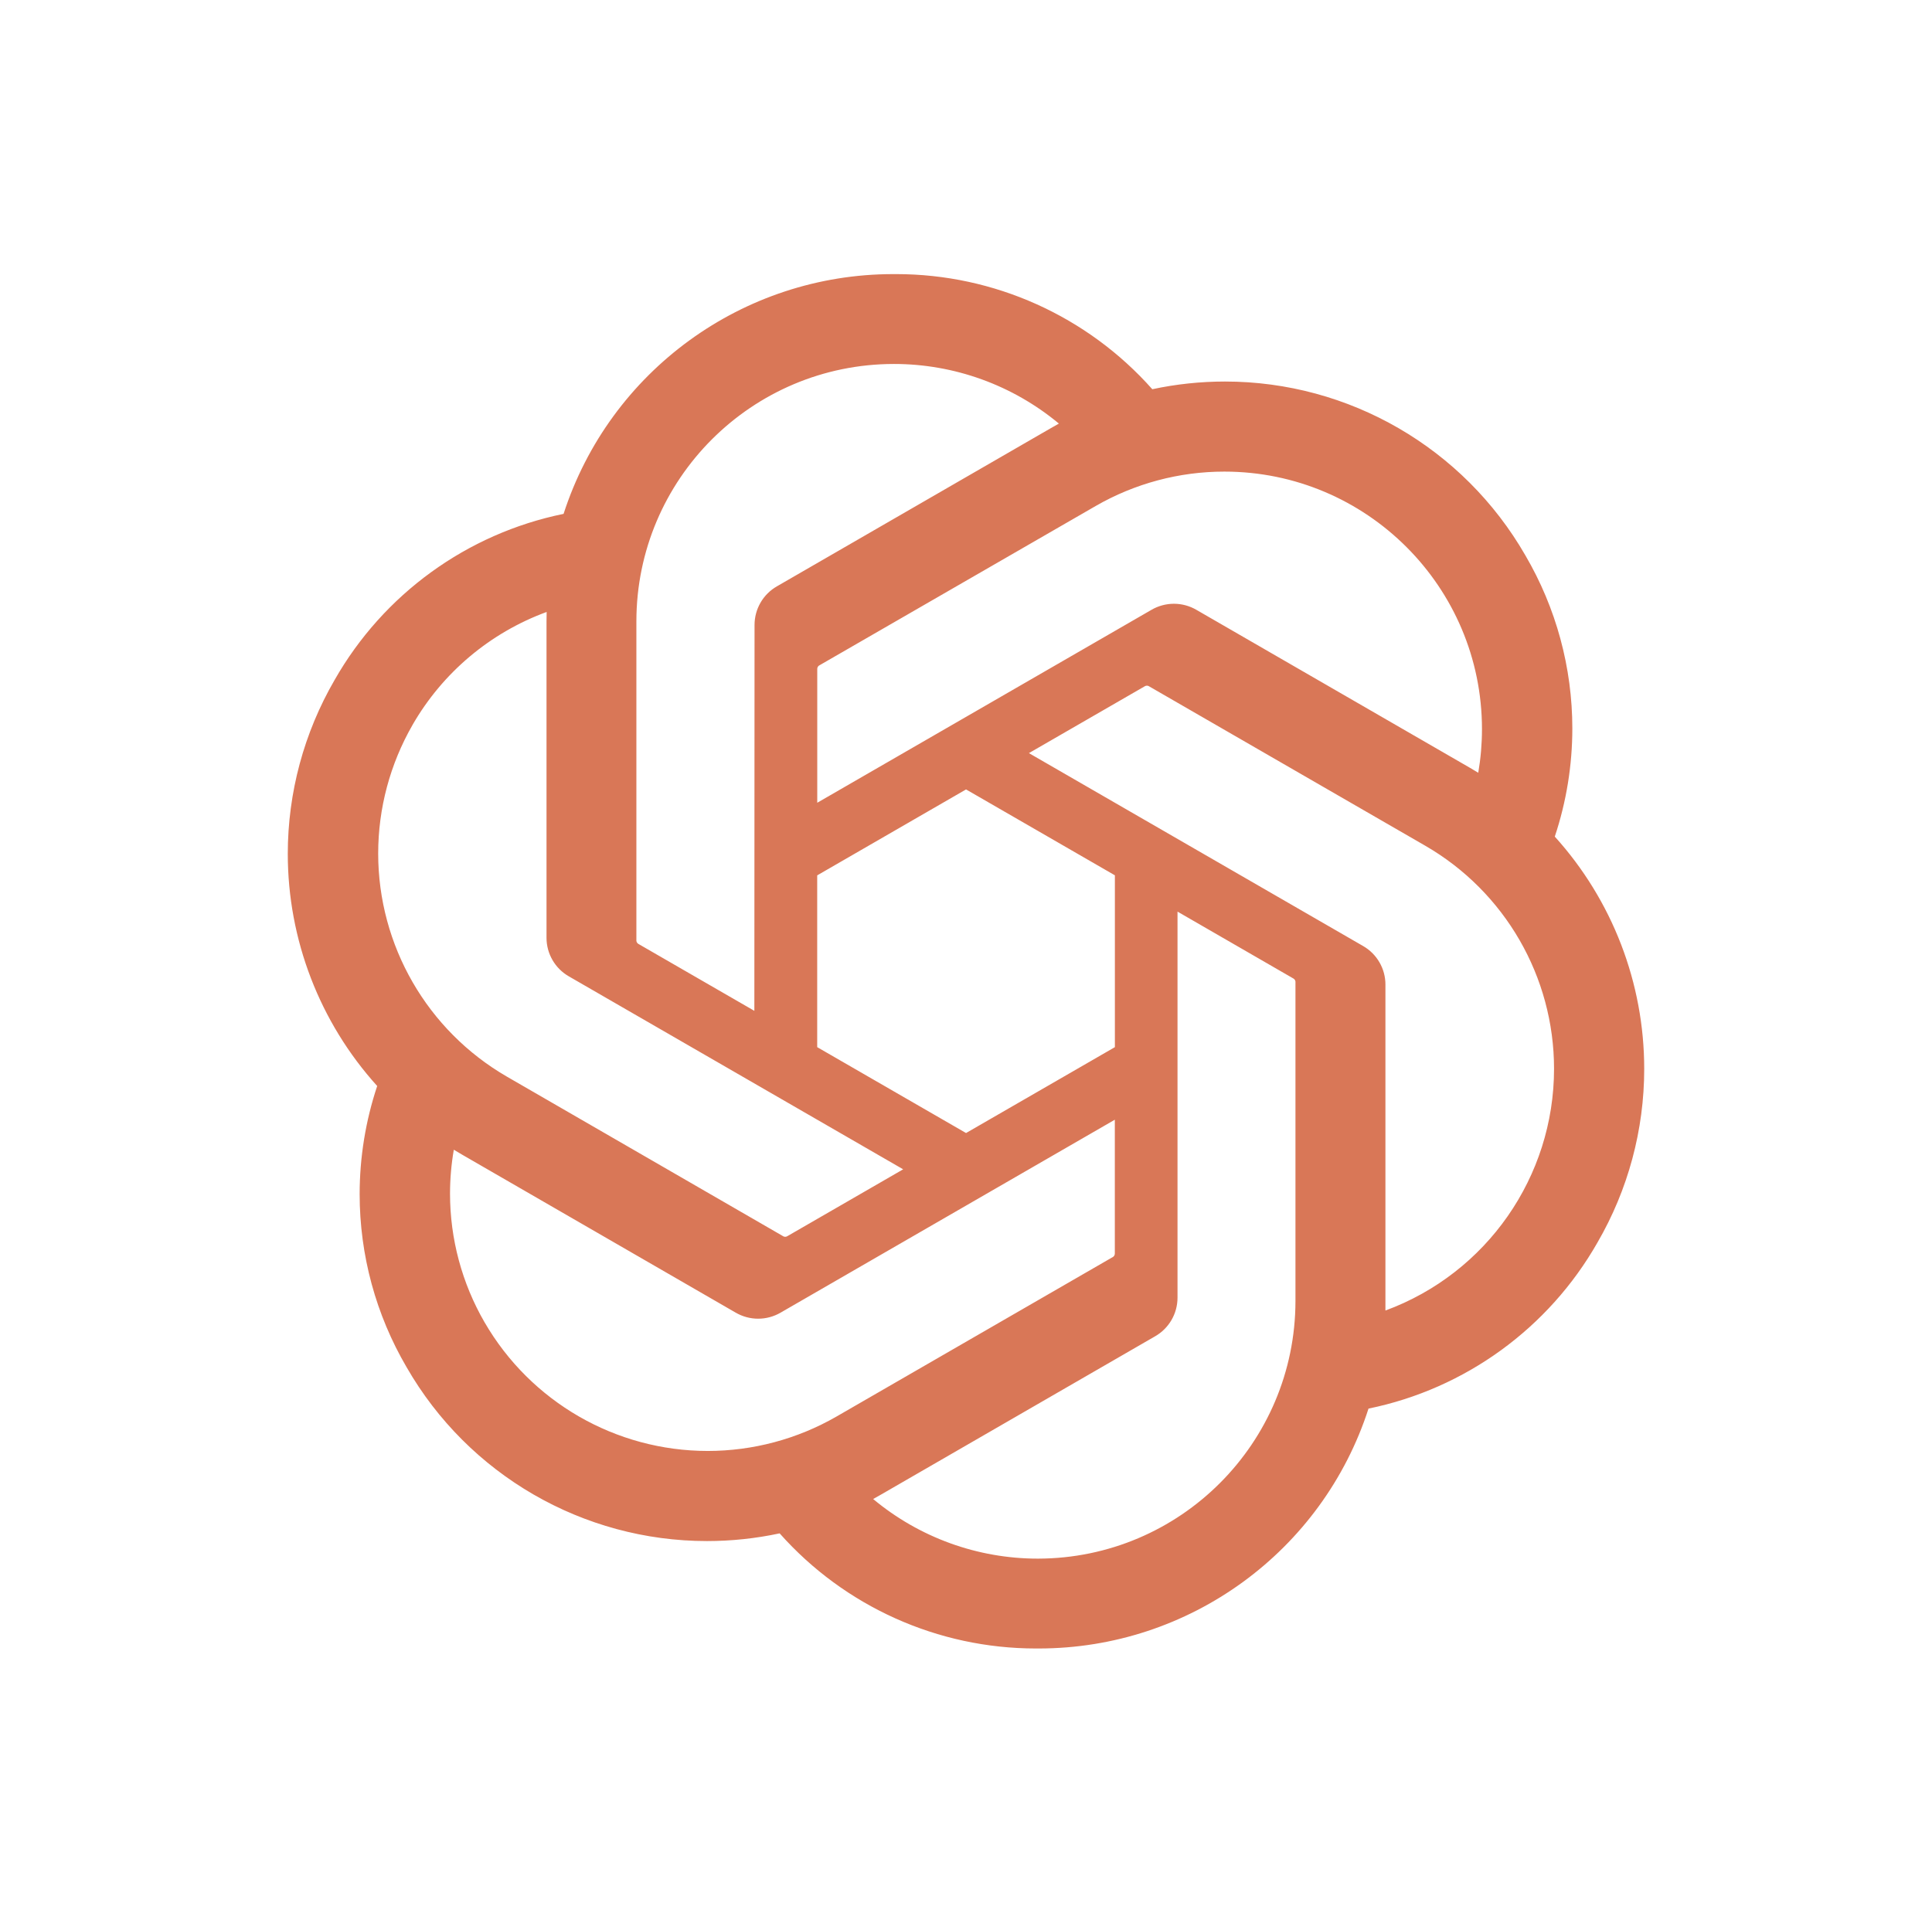
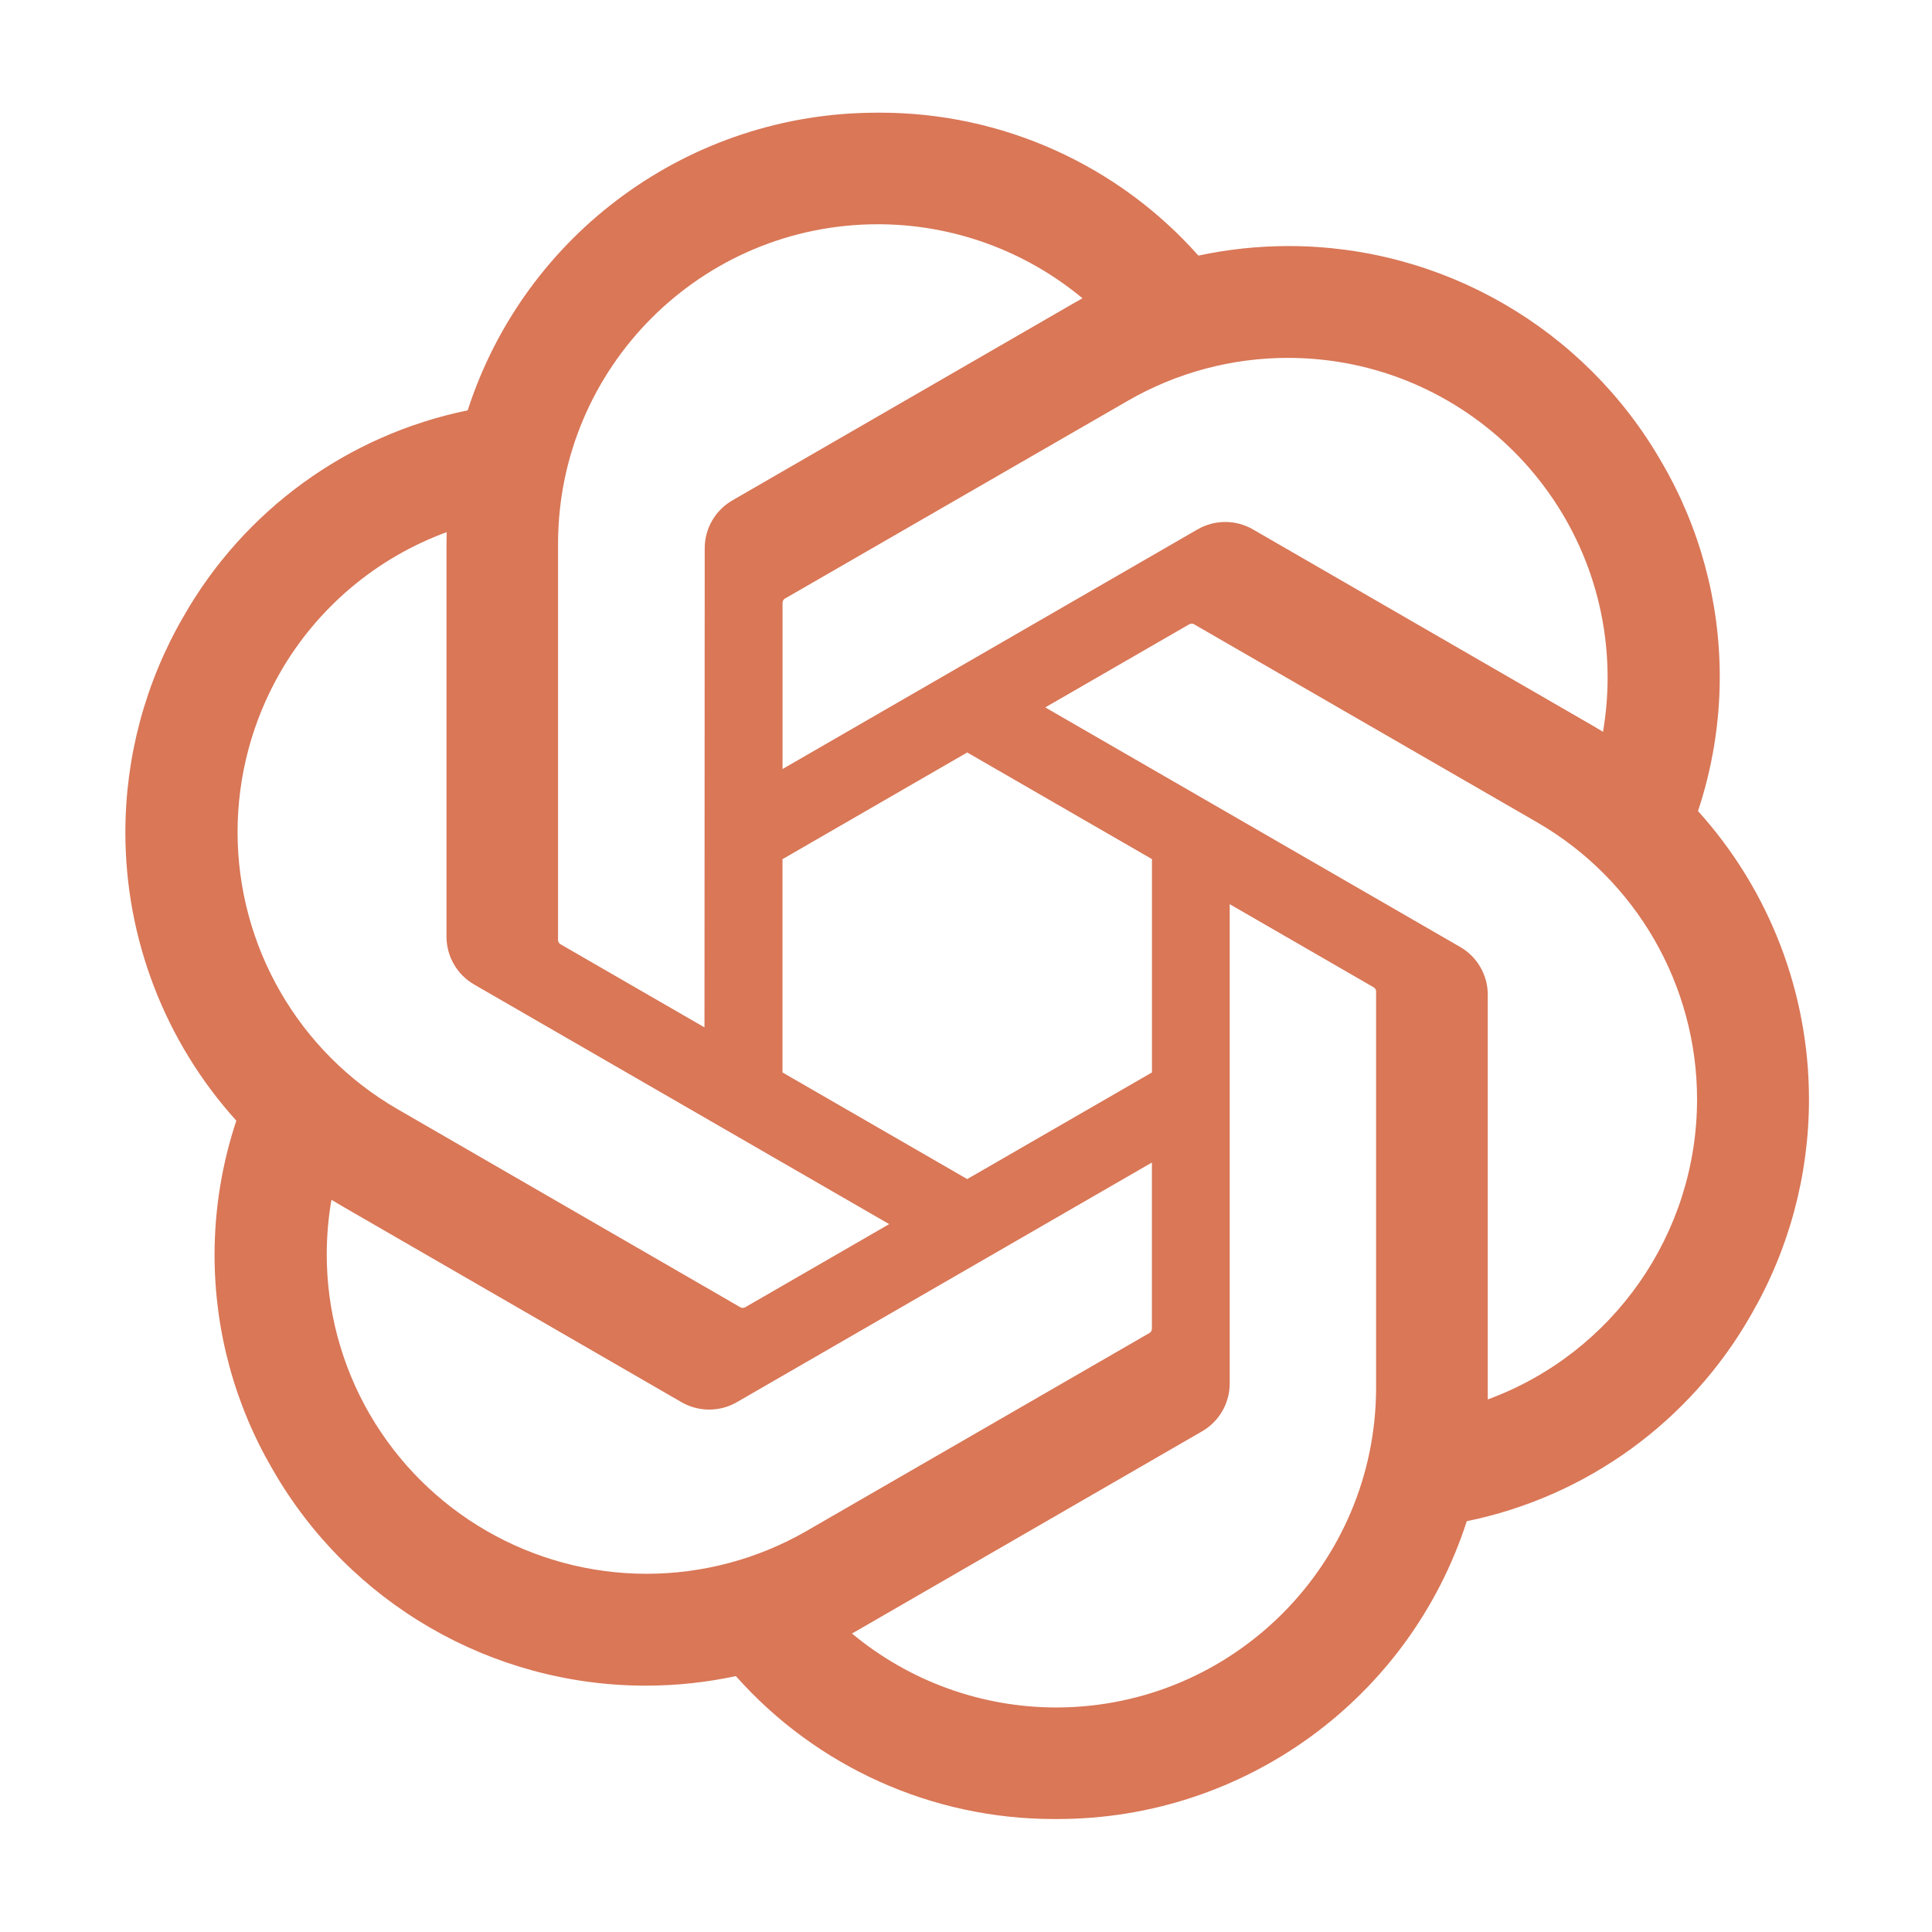
- <svg xmlns="http://www.w3.org/2000/svg" shape-rendering="geometricPrecision" text-rendering="geometricPrecision" image-rendering="optimizeQuality" fill-rule="evenodd" clip-rule="evenodd" viewBox="0 0 512 509.639">
+ <svg xmlns="http://www.w3.org/2000/svg" shape-rendering="geometricPrecision" text-rendering="geometricPrecision" image-rendering="optimizeQuality" fill-rule="evenodd" clip-rule="evenodd" viewBox="49.5 48.6 412.5 412.5">
  <path fill="#D97757" fill-rule="nonzero" d="M412.037 221.764a90.834 90.834 0 004.648-28.67 90.79 90.79 0 00-12.443-45.87c-16.37-28.496-46.738-46.089-79.605-46.089-6.466 0-12.943.683-19.264 2.04a90.765 90.765 0 00-67.881-30.515h-.576c-.059.002-.149.002-.216.002-39.807 0-75.108 25.686-87.346 63.554-25.626 5.239-47.748 21.31-60.682 44.03a91.873 91.873 0 00-12.407 46.077 91.833 91.833 0 0023.694 61.553 90.802 90.802 0 00-4.649 28.67 90.804 90.804 0 0012.442 45.87c16.369 28.504 46.74 46.087 79.61 46.087a91.81 91.81 0 0019.253-2.04 90.783 90.783 0 0067.887 30.516h.576l.234-.001c39.829 0 75.119-25.686 87.357-63.588 25.626-5.242 47.748-21.312 60.682-44.033a91.718 91.718 0 0012.383-46.035 91.83 91.83 0 00-23.693-61.553l-.004-.005zM275.102 413.161h-.094a68.146 68.146 0 01-43.611-15.8 56.936 56.936 0 002.155-1.221l72.54-41.901a11.799 11.799 0 005.962-10.251V241.651l30.661 17.704c.326.163.55.479.596.84v84.693c-.042 37.653-30.554 68.198-68.21 68.273h.001zm-146.689-62.649a68.128 68.128 0 01-9.152-34.085c0-3.904.341-7.817 1.005-11.663.539.323 1.48.897 2.155 1.285l72.54 41.901a11.832 11.832 0 0011.918-.002l88.563-51.137v35.408a1.1 1.1 0 01-.438.94l-73.33 42.339a68.43 68.43 0 01-34.11 9.12 68.359 68.359 0 01-59.15-34.11l-.001.004zm-19.083-158.36a68.044 68.044 0 0135.538-29.934c0 .625-.036 1.731-.036 2.5v83.801l-.001.07a11.79 11.79 0 005.954 10.242l88.564 51.13-30.661 17.704a1.096 1.096 0 01-1.034.093l-73.337-42.375a68.36 68.36 0 01-34.095-59.143 68.412 68.412 0 019.112-34.085l-.004-.003zm251.907 58.621l-88.563-51.137 30.661-17.697a1.097 1.097 0 011.034-.094l73.337 42.339c21.109 12.195 34.132 34.746 34.132 59.132 0 28.604-17.849 54.199-44.686 64.078v-86.308c.004-.032.004-.065.004-.096 0-4.219-2.261-8.119-5.919-10.217zm30.518-45.93c-.539-.331-1.48-.898-2.155-1.286l-72.54-41.901a11.842 11.842 0 00-5.958-1.611c-2.092 0-4.15.558-5.957 1.611l-88.564 51.137v-35.408l-.001-.061a1.1 1.1 0 01.44-.88l73.33-42.303a68.301 68.301 0 0134.108-9.129c37.704 0 68.281 30.577 68.281 68.281a68.69 68.69 0 01-.984 11.545v.005zm-191.843 63.109l-30.668-17.704a1.09 1.09 0 01-.596-.84v-84.692c.016-37.685 30.593-68.236 68.281-68.236a68.332 68.332 0 0143.689 15.804 63.09 63.09 0 00-2.155 1.222l-72.54 41.9a11.794 11.794 0 00-5.961 10.248v.068l-.05 102.23zm16.655-35.91l39.445-22.782 39.444 22.767v45.55l-39.444 22.767-39.445-22.767v-45.535z" />
</svg>
